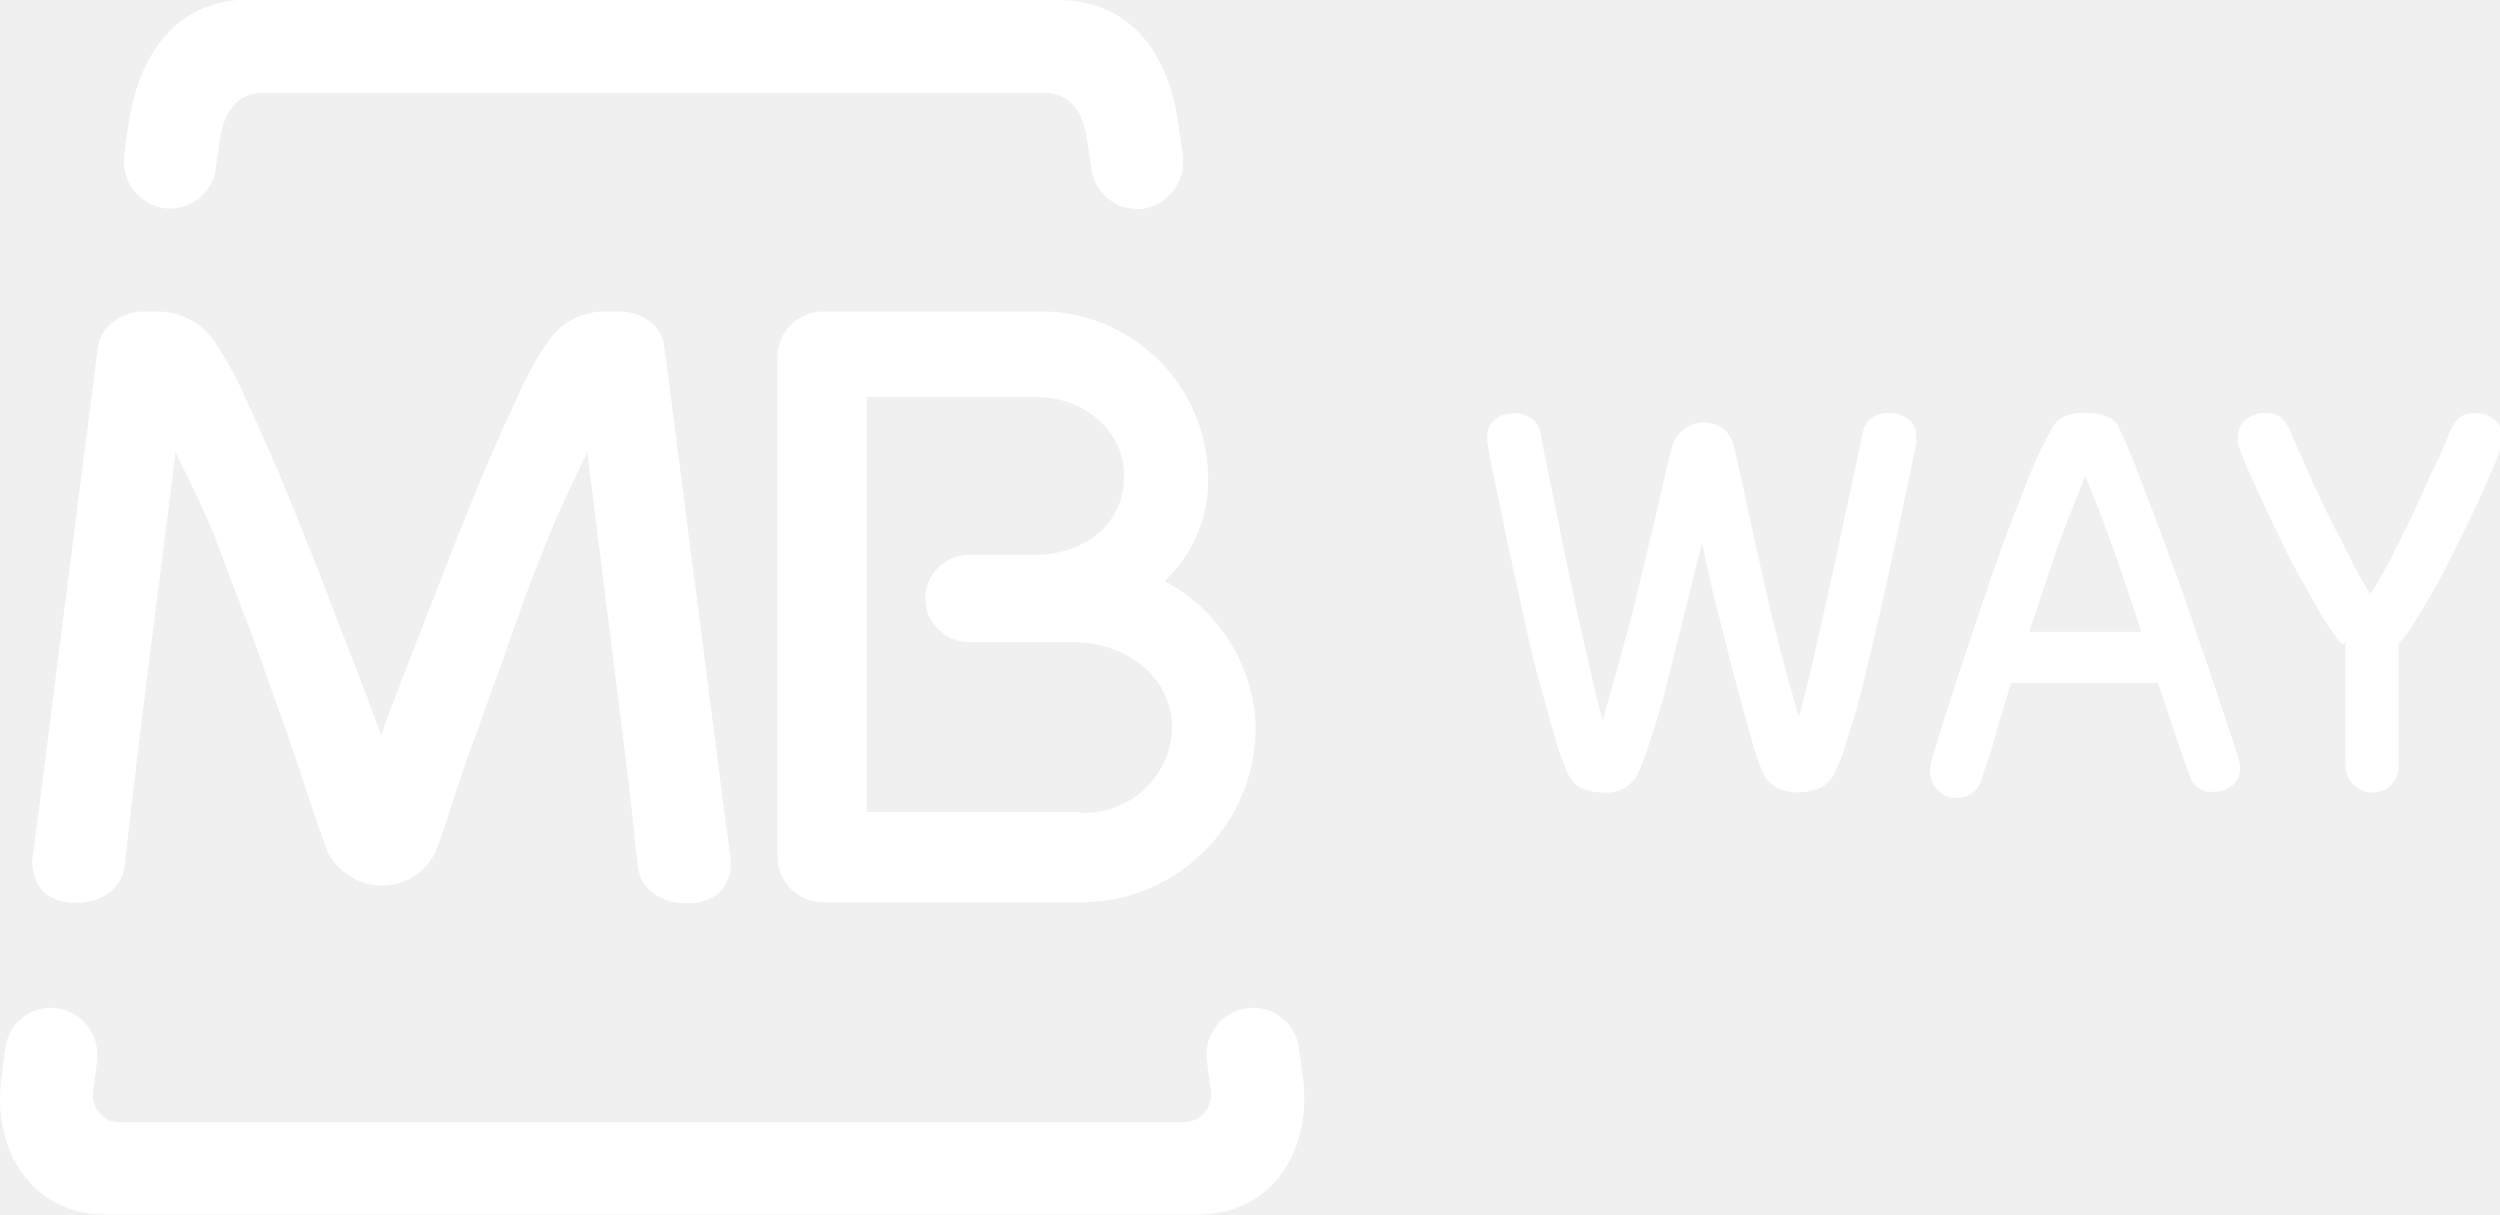
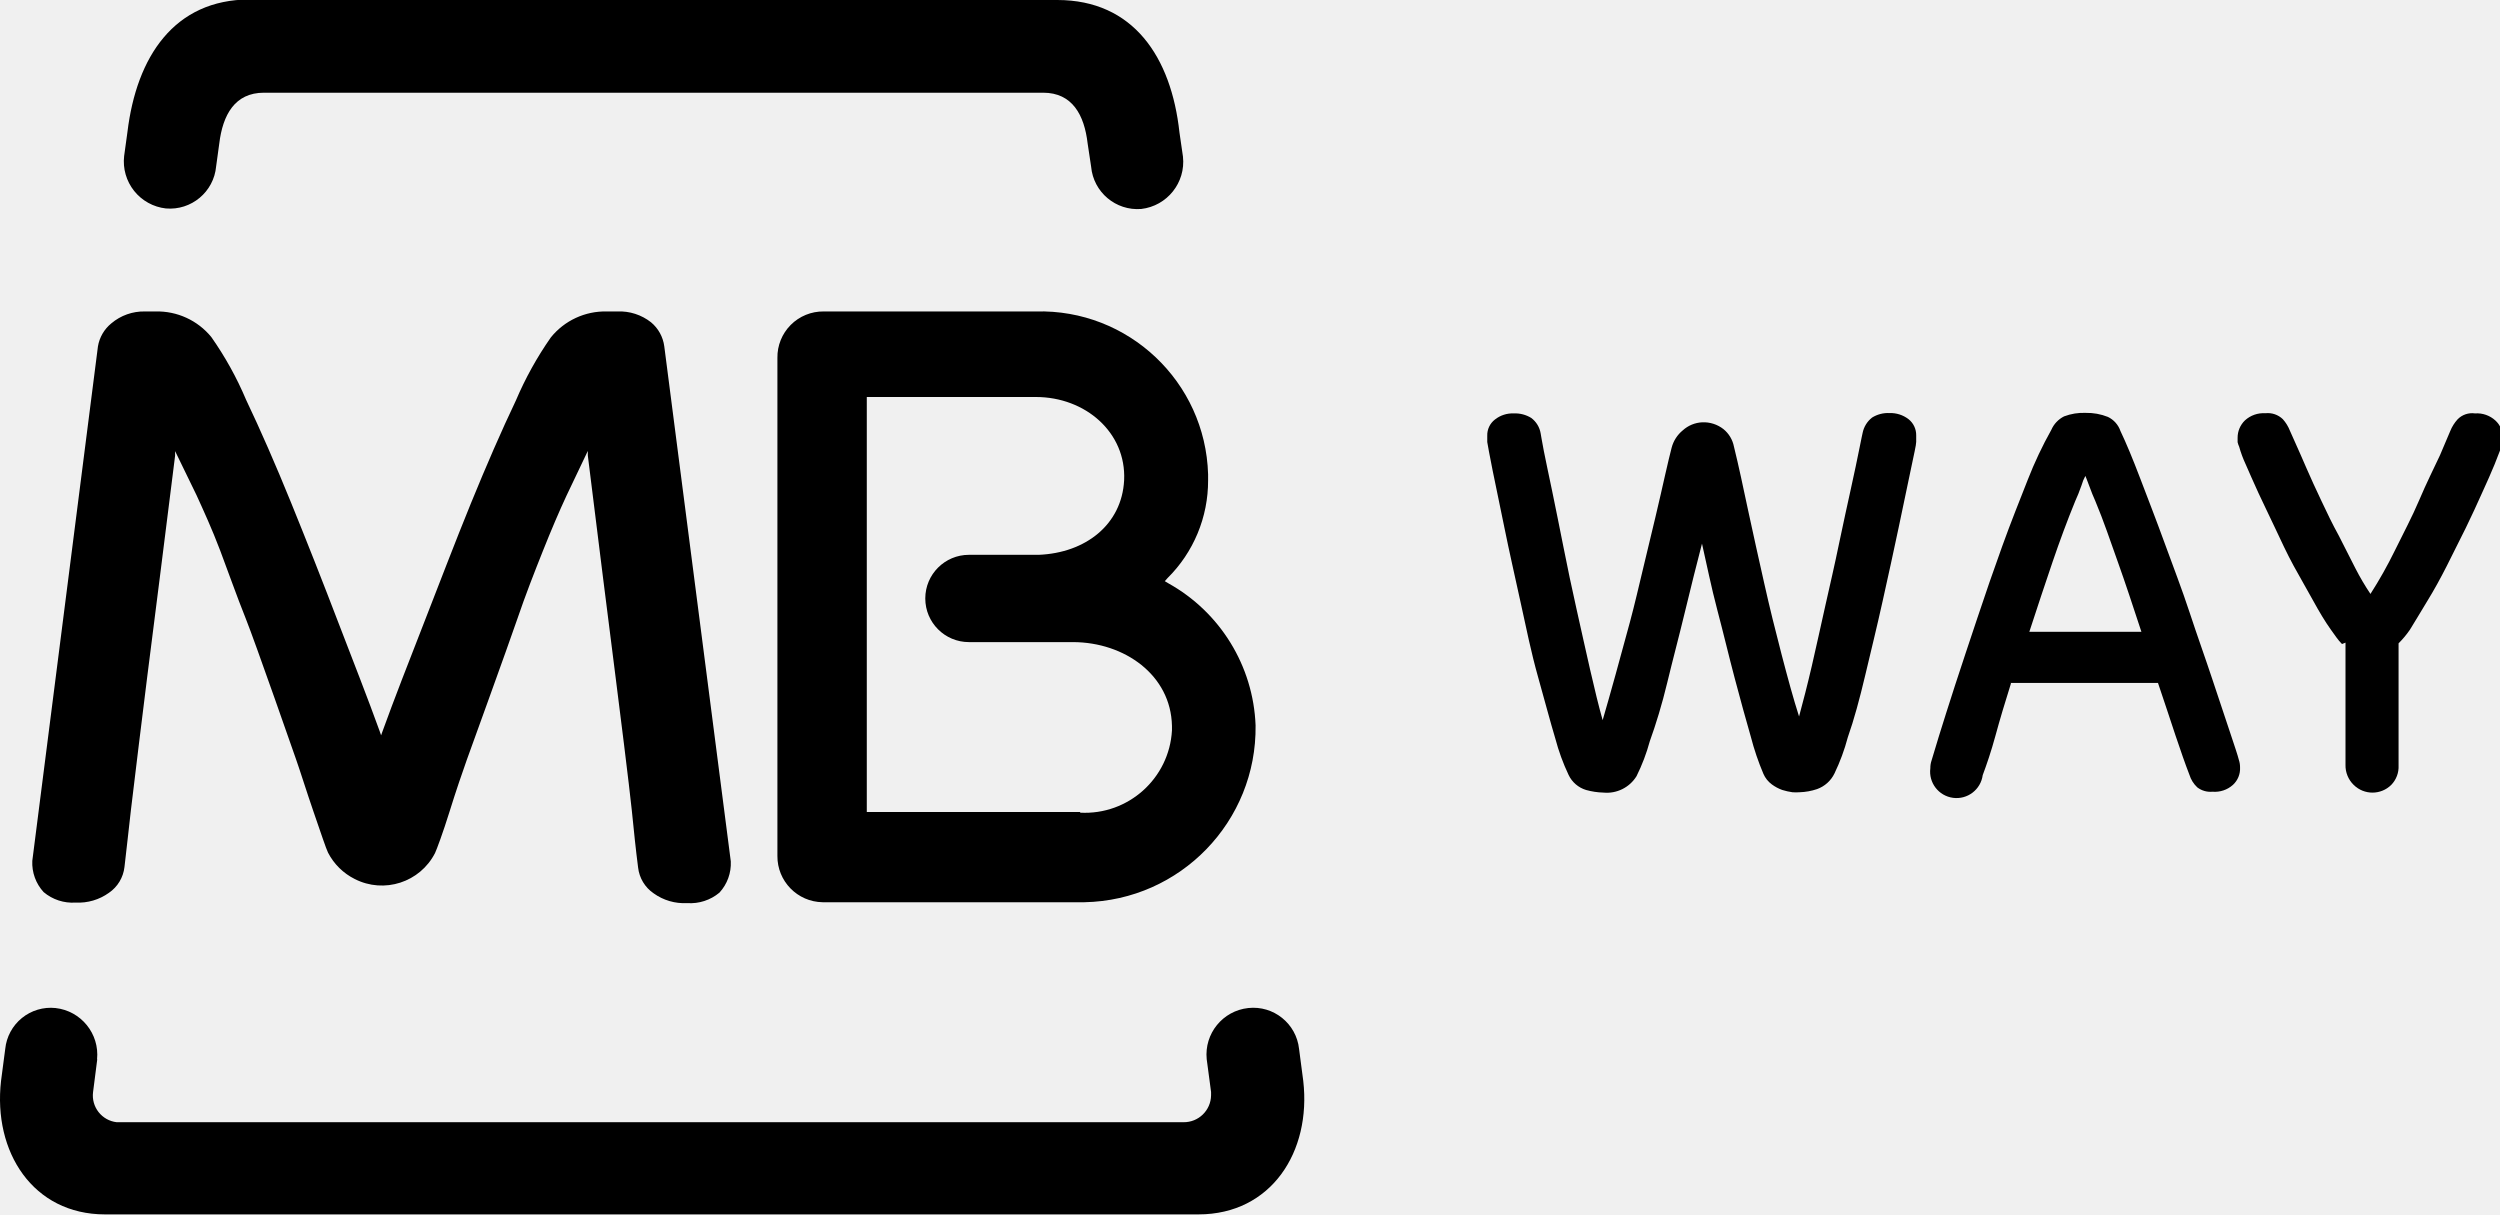
<svg xmlns="http://www.w3.org/2000/svg" id="Camada_1" data-name="Camada 1" viewBox="0 0 143.2 69.57">
  <defs>
-     <style>.cls-1{fill:white;}.cls-2{fill:white;}</style>
+     <style>.cls-1{fill:black;}.cls-2{fill:black;}</style>
  </defs>
  <path class="cls-1" d="M7.07,61.84l-.24,1.88a1.54,1.54,0,0,0,1.35,1.72H69.29a1.56,1.56,0,0,0,1.58-1.54,1.15,1.15,0,0,0,0-.19l-.25-1.88A2.68,2.68,0,0,1,73,58.9a2.64,2.64,0,0,1,2.91,2.34v0l.24,1.83c.47,4.07-1.84,7.65-6,7.65H7.51c-4.12,0-6.42-3.58-5.95-7.65l.24-1.83A2.62,2.62,0,0,1,4.68,58.9h0a2.69,2.69,0,0,1,2.38,2.94" transform="translate(-1.5 -1.16)" />
  <path class="cls-2" d="M63.37,47.71A5,5,0,0,0,68.63,43a2.35,2.35,0,0,0,0-.26c-.06-2.91-2.71-4.79-5.66-4.8H57a2.48,2.48,0,0,1,0-5h4c2.69-.11,4.76-1.74,4.89-4.27.13-2.73-2.21-4.77-5.06-4.77H51.15l0,23.77H63.37m7.33-19a7.84,7.84,0,0,1-2.33,5.61l-.15.17.2.12a9.74,9.74,0,0,1,5,8.14,10,10,0,0,1-9.8,10.13h-15a2.63,2.63,0,0,1-2.59-2.65h0V21.66A2.62,2.62,0,0,1,48.68,19h0l12.15,0a9.61,9.61,0,0,1,9.87,9.33v.33" transform="translate(-1.5 -1.16)" />
  <path class="cls-2" d="M23.26,43.08l.07.2.07-.2c.68-1.88,1.51-4,2.38-6.23s1.8-4.67,2.69-6.85,1.76-4.18,2.58-5.9a19.91,19.91,0,0,1,2-3.61A4,4,0,0,1,36.26,19h.61a2.91,2.91,0,0,1,1.92.62A2.15,2.15,0,0,1,39.55,21l3.81,29.5a2.47,2.47,0,0,1-.65,1.79,2.6,2.6,0,0,1-1.85.6,3,3,0,0,1-1.92-.56,2.07,2.07,0,0,1-.89-1.48c-.13-1-.24-2.07-.36-3.27s-.76-6.33-.93-7.64-1.22-9.66-1.59-12.69l0-.26-1.22,2.56c-.41.88-.86,1.93-1.35,3.16s-1,2.53-1.47,3.91-2.89,8.06-2.89,8.06c-.22.61-.64,1.84-1,3s-.73,2.15-.82,2.34a3.42,3.42,0,0,1-4.6,1.49A3.46,3.46,0,0,1,20.29,50c-.1-.19-.44-1.21-.83-2.34s-.77-2.35-1-3c0,0-2.35-6.74-2.88-8.06s-1-2.67-1.47-3.91-.95-2.28-1.35-3.16L11.53,27l0,.26c-.37,3-1.43,11.36-1.6,12.69S9.14,46.36,9,47.55s-.25,2.29-.37,3.27a2.07,2.07,0,0,1-.89,1.48,3,3,0,0,1-1.91.56A2.57,2.57,0,0,1,4,52.26a2.47,2.47,0,0,1-.65-1.79L7.11,21a2.16,2.16,0,0,1,.77-1.32A2.88,2.88,0,0,1,9.8,19h.61a4,4,0,0,1,3.19,1.46,19.33,19.33,0,0,1,2,3.61q1.23,2.58,2.58,5.9t2.7,6.85c.87,2.26,1.69,4.35,2.37,6.23" transform="translate(-1.5 -1.16)" />
  <path class="cls-1" d="M15.8,1.16H62.06c4.36,0,6.53,3.27,7,7.59l.2,1.38a2.72,2.72,0,0,1-2.39,3A2.67,2.67,0,0,1,64,10.71v0L63.8,9.38c-.19-1.64-.88-2.91-2.55-2.91H16.62c-1.67,0-2.36,1.27-2.56,2.91l-.18,1.31A2.66,2.66,0,0,1,11,13.1h0a2.71,2.71,0,0,1-2.39-3l.19-1.38c.52-4.31,2.68-7.59,7-7.59" transform="translate(-1.5 -1.16)" />
  <path class="cls-2" d="M99,32.26c-.32,1.23-.65,2.55-1,4s-.7,2.75-1,4-.65,2.39-1,3.36a10.89,10.89,0,0,1-.76,2,2,2,0,0,1-1.89.94,4.09,4.09,0,0,1-1-.15,1.63,1.63,0,0,1-1-.86,12.06,12.06,0,0,1-.76-2.08c-.3-1-.62-2.22-1-3.57s-.67-2.77-1-4.28-.65-2.91-.91-4.2-.5-2.4-.68-3.3-.28-1.45-.31-1.64a1.6,1.6,0,0,1,0-.23v-.13a1.13,1.13,0,0,1,.44-.93,1.63,1.63,0,0,1,1.08-.35,1.76,1.76,0,0,1,1,.26,1.39,1.39,0,0,1,.54.89s.06.37.18,1,.29,1.38.48,2.31.41,2,.64,3.17.48,2.36.75,3.56.52,2.35.78,3.48.49,2.09.72,2.9c.22-.76.47-1.63.74-2.61s.55-2,.82-3,.52-2.09.77-3.13.48-2,.7-2.92.39-1.69.55-2.39.28-1.21.37-1.55a1.9,1.9,0,0,1,.64-1A1.78,1.78,0,0,1,99,25.35a1.84,1.84,0,0,1,1.22.39,1.71,1.71,0,0,1,.6,1c.27,1.09.53,2.33.82,3.69s.6,2.73.91,4.12.65,2.76,1,4.1.67,2.52,1,3.55c.22-.81.47-1.77.73-2.89s.51-2.28.78-3.48.54-2.36.78-3.53.48-2.22.68-3.15.37-1.69.48-2.27.19-.9.19-.92a1.49,1.49,0,0,1,.54-.88,1.72,1.72,0,0,1,1-.26,1.69,1.69,0,0,1,1.09.35,1.16,1.16,0,0,1,.44.93v.13a2,2,0,0,1,0,.24c0,.18-.13.72-.32,1.64s-.42,2-.69,3.29-.58,2.69-.91,4.18-.68,2.91-1,4.26-.64,2.54-1,3.56a11.57,11.57,0,0,1-.76,2.06,1.77,1.77,0,0,1-1,.9,3.45,3.45,0,0,1-1,.18,2.83,2.83,0,0,1-.41,0,3.75,3.75,0,0,1-.58-.13,2.31,2.31,0,0,1-.6-.32,1.49,1.49,0,0,1-.48-.6,15.11,15.11,0,0,1-.72-2.12c-.29-1-.59-2.1-.92-3.34s-.64-2.56-1-3.92-.61-2.63-.88-3.81" transform="translate(-1.5 -1.16)" />
  <path class="cls-2" d="M116.69,40.3c-.34,1.08-.64,2.08-.89,3s-.51,1.67-.73,2.26a1.51,1.51,0,0,1-3-.4,1.31,1.31,0,0,1,.07-.44l.42-1.39c.24-.78.55-1.75.93-2.93s.81-2.44,1.27-3.83.94-2.77,1.43-4.13,1-2.63,1.46-3.8A23.07,23.07,0,0,1,119,25.78a1.56,1.56,0,0,1,.73-.77,3.11,3.11,0,0,1,1.24-.2,3.25,3.25,0,0,1,1.27.23,1.4,1.4,0,0,1,.72.81c.32.67.7,1.58,1.13,2.71s.91,2.36,1.39,3.68,1,2.66,1.44,4,.91,2.64,1.3,3.82.73,2.19,1,3,.46,1.37.52,1.62a1.31,1.31,0,0,1,.07.44,1.26,1.26,0,0,1-.41,1,1.56,1.56,0,0,1-1.17.39,1.24,1.24,0,0,1-.87-.25,1.66,1.66,0,0,1-.45-.72c-.23-.59-.49-1.34-.8-2.26s-.63-1.92-1-3h-8.45m7.5-2.93c-.48-1.46-.92-2.8-1.35-4S122,31,121.52,29.86c-.11-.25-.23-.53-.35-.87s-.2-.51-.22-.57a2.55,2.55,0,0,0-.22.54c-.13.36-.24.65-.36.9-.45,1.1-.88,2.26-1.3,3.49s-.86,2.56-1.33,4Z" transform="translate(-1.5 -1.16)" />
  <path class="cls-2" d="M135.65,38.05a2.92,2.92,0,0,1-.32-.38l-.33-.46c-.32-.45-.65-1-1-1.64s-.75-1.32-1.12-2-.73-1.45-1.07-2.18-.68-1.41-.95-2-.53-1.18-.73-1.64a6.56,6.56,0,0,1-.37-1,1.34,1.34,0,0,1-.09-.26s0-.13,0-.25a1.38,1.38,0,0,1,.42-1,1.58,1.58,0,0,1,1.17-.41,1.24,1.24,0,0,1,1,.34,2.2,2.2,0,0,1,.41.67l.33.74c.17.38.38.85.62,1.41s.53,1.18.85,1.86.63,1.33,1,2l.95,1.87a14.31,14.31,0,0,0,.86,1.46,24.85,24.85,0,0,0,1.39-2.47c.49-1,1-1.95,1.41-2.92s.84-1.82,1.18-2.55l.59-1.39a2.23,2.23,0,0,1,.42-.67,1.16,1.16,0,0,1,1-.34,1.56,1.56,0,0,1,1.17.41,1.31,1.31,0,0,1,.42,1,1,1,0,0,1,0,.25l-.08.26-.39,1c-.19.47-.43,1-.72,1.64s-.59,1.31-.93,2-.72,1.45-1.09,2.18-.74,1.4-1.11,2-.72,1.21-1,1.65a5.38,5.38,0,0,1-.65.78v7a1.49,1.49,0,0,1-.42,1.11,1.53,1.53,0,0,1-2.15,0,1.55,1.55,0,0,1-.47-1.15v-7" transform="translate(-1.5 -1.16)" />
</svg>
